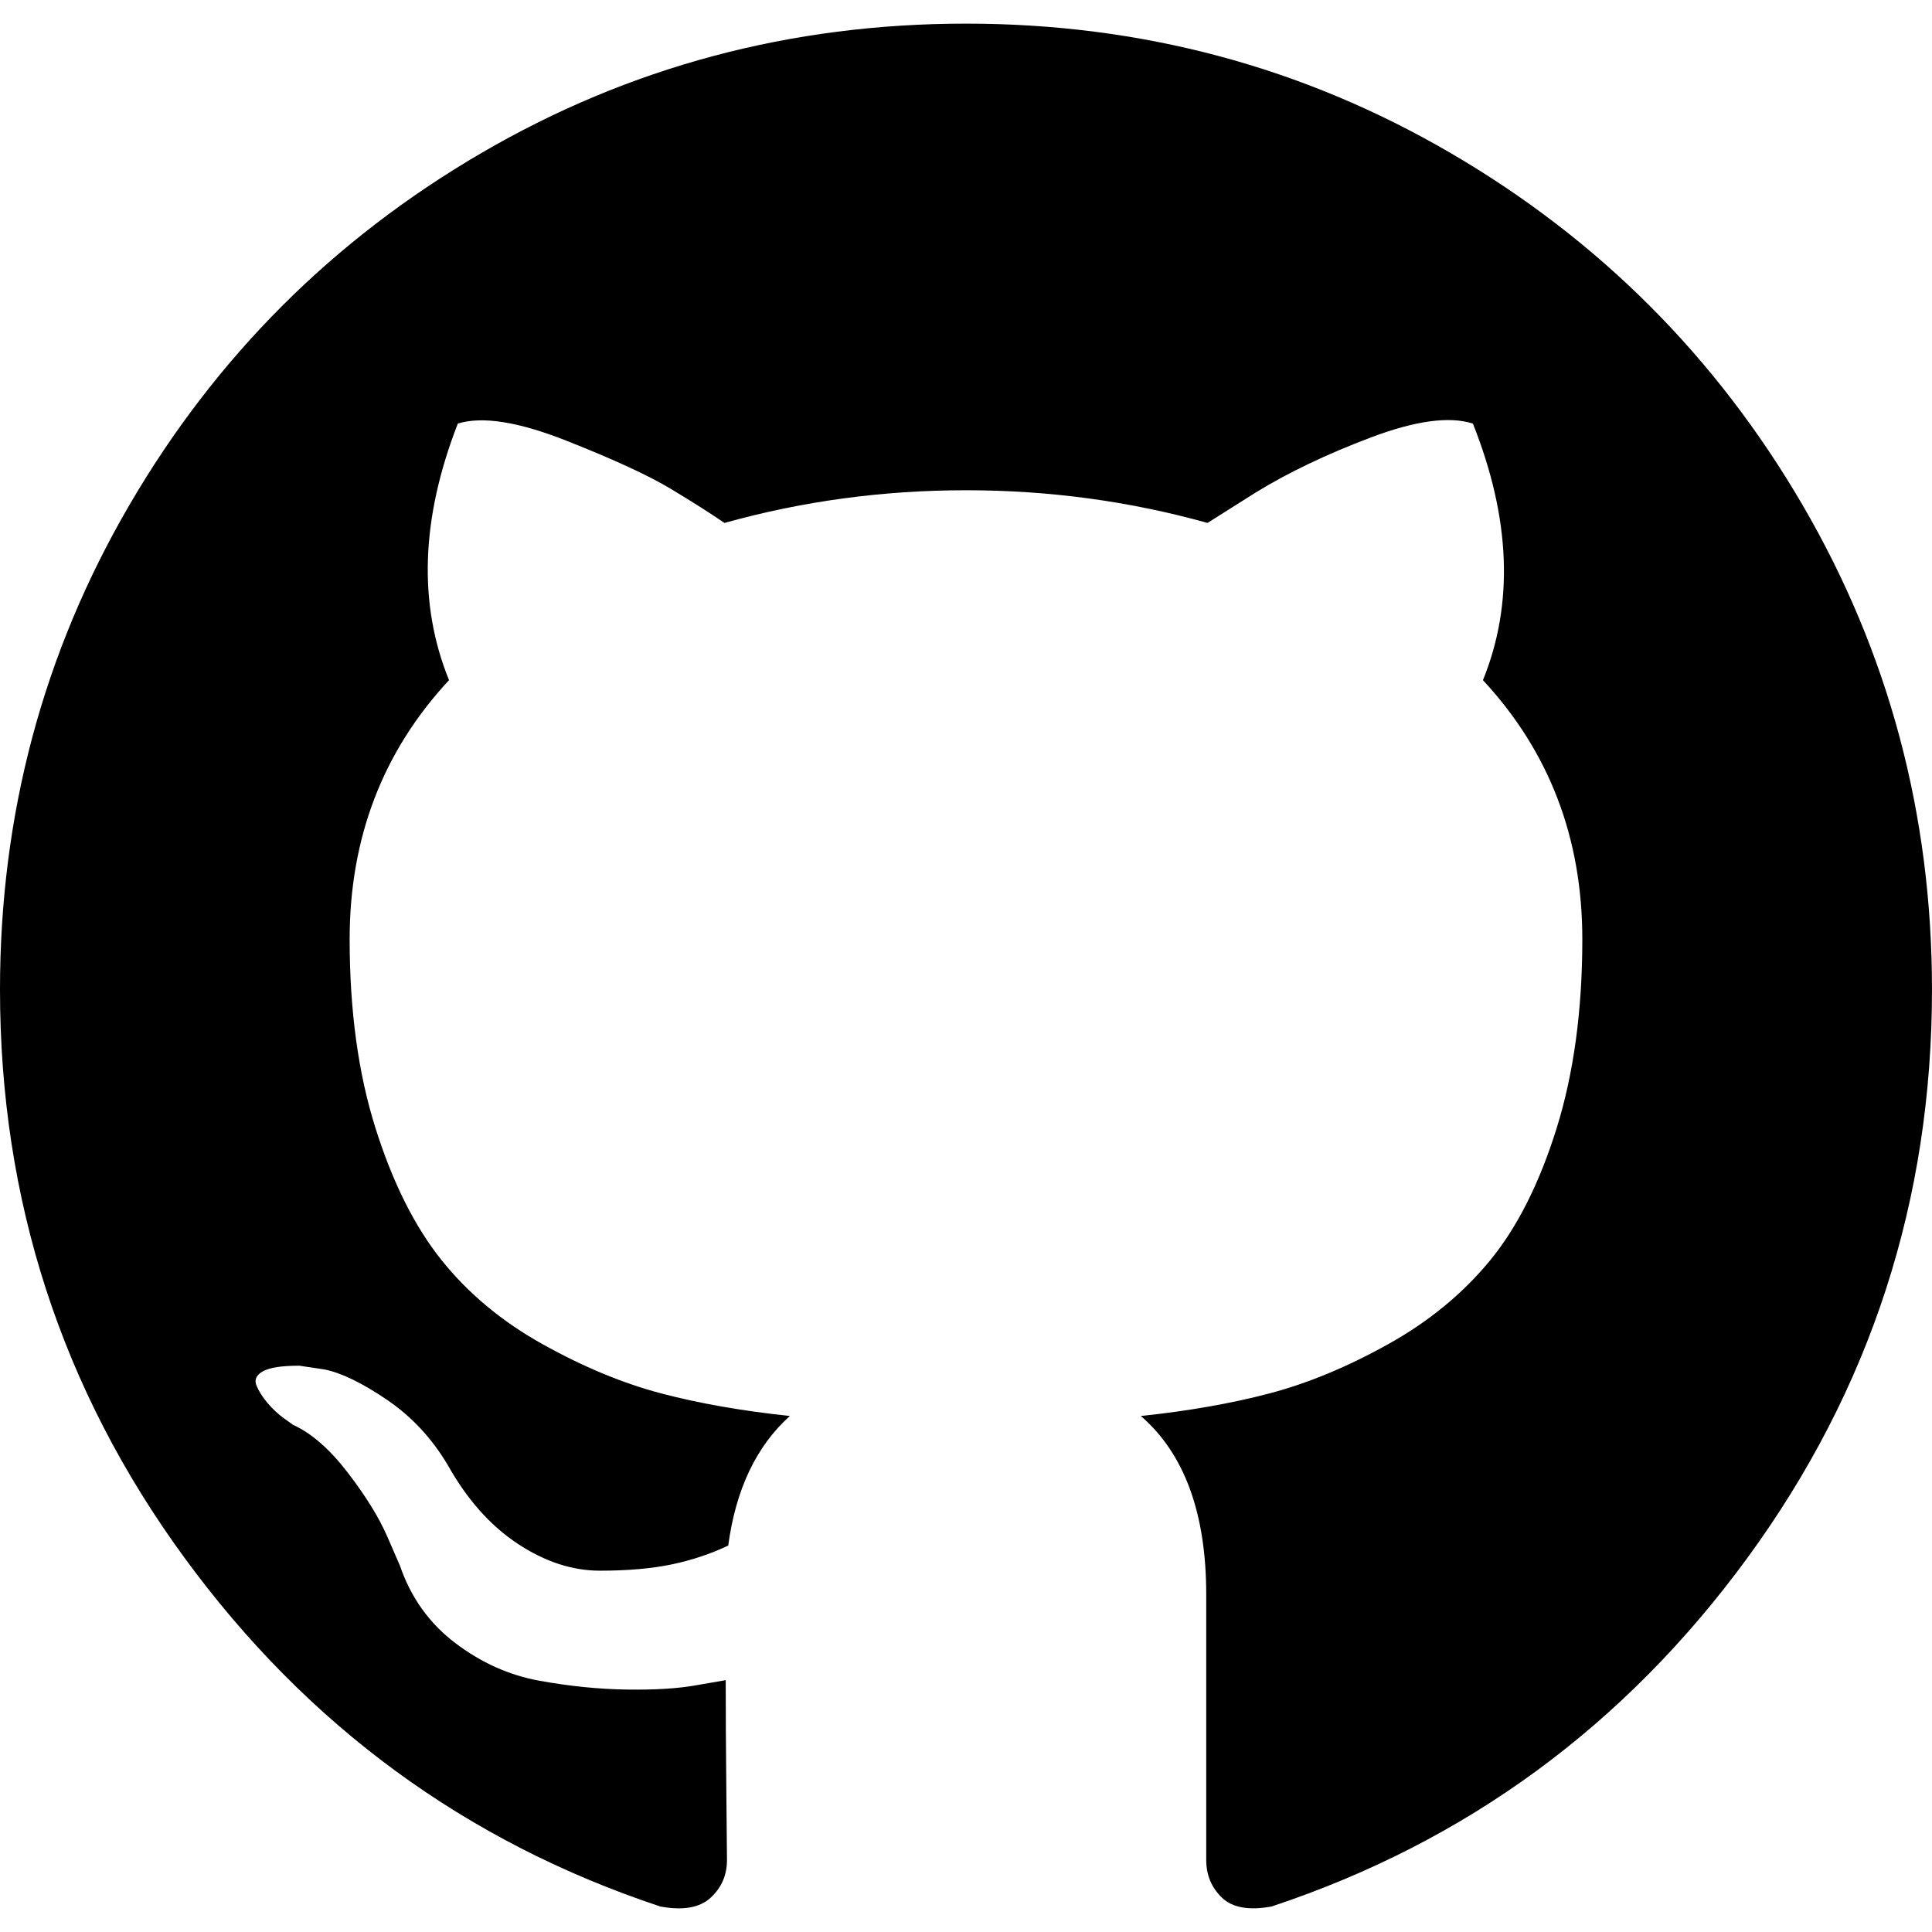
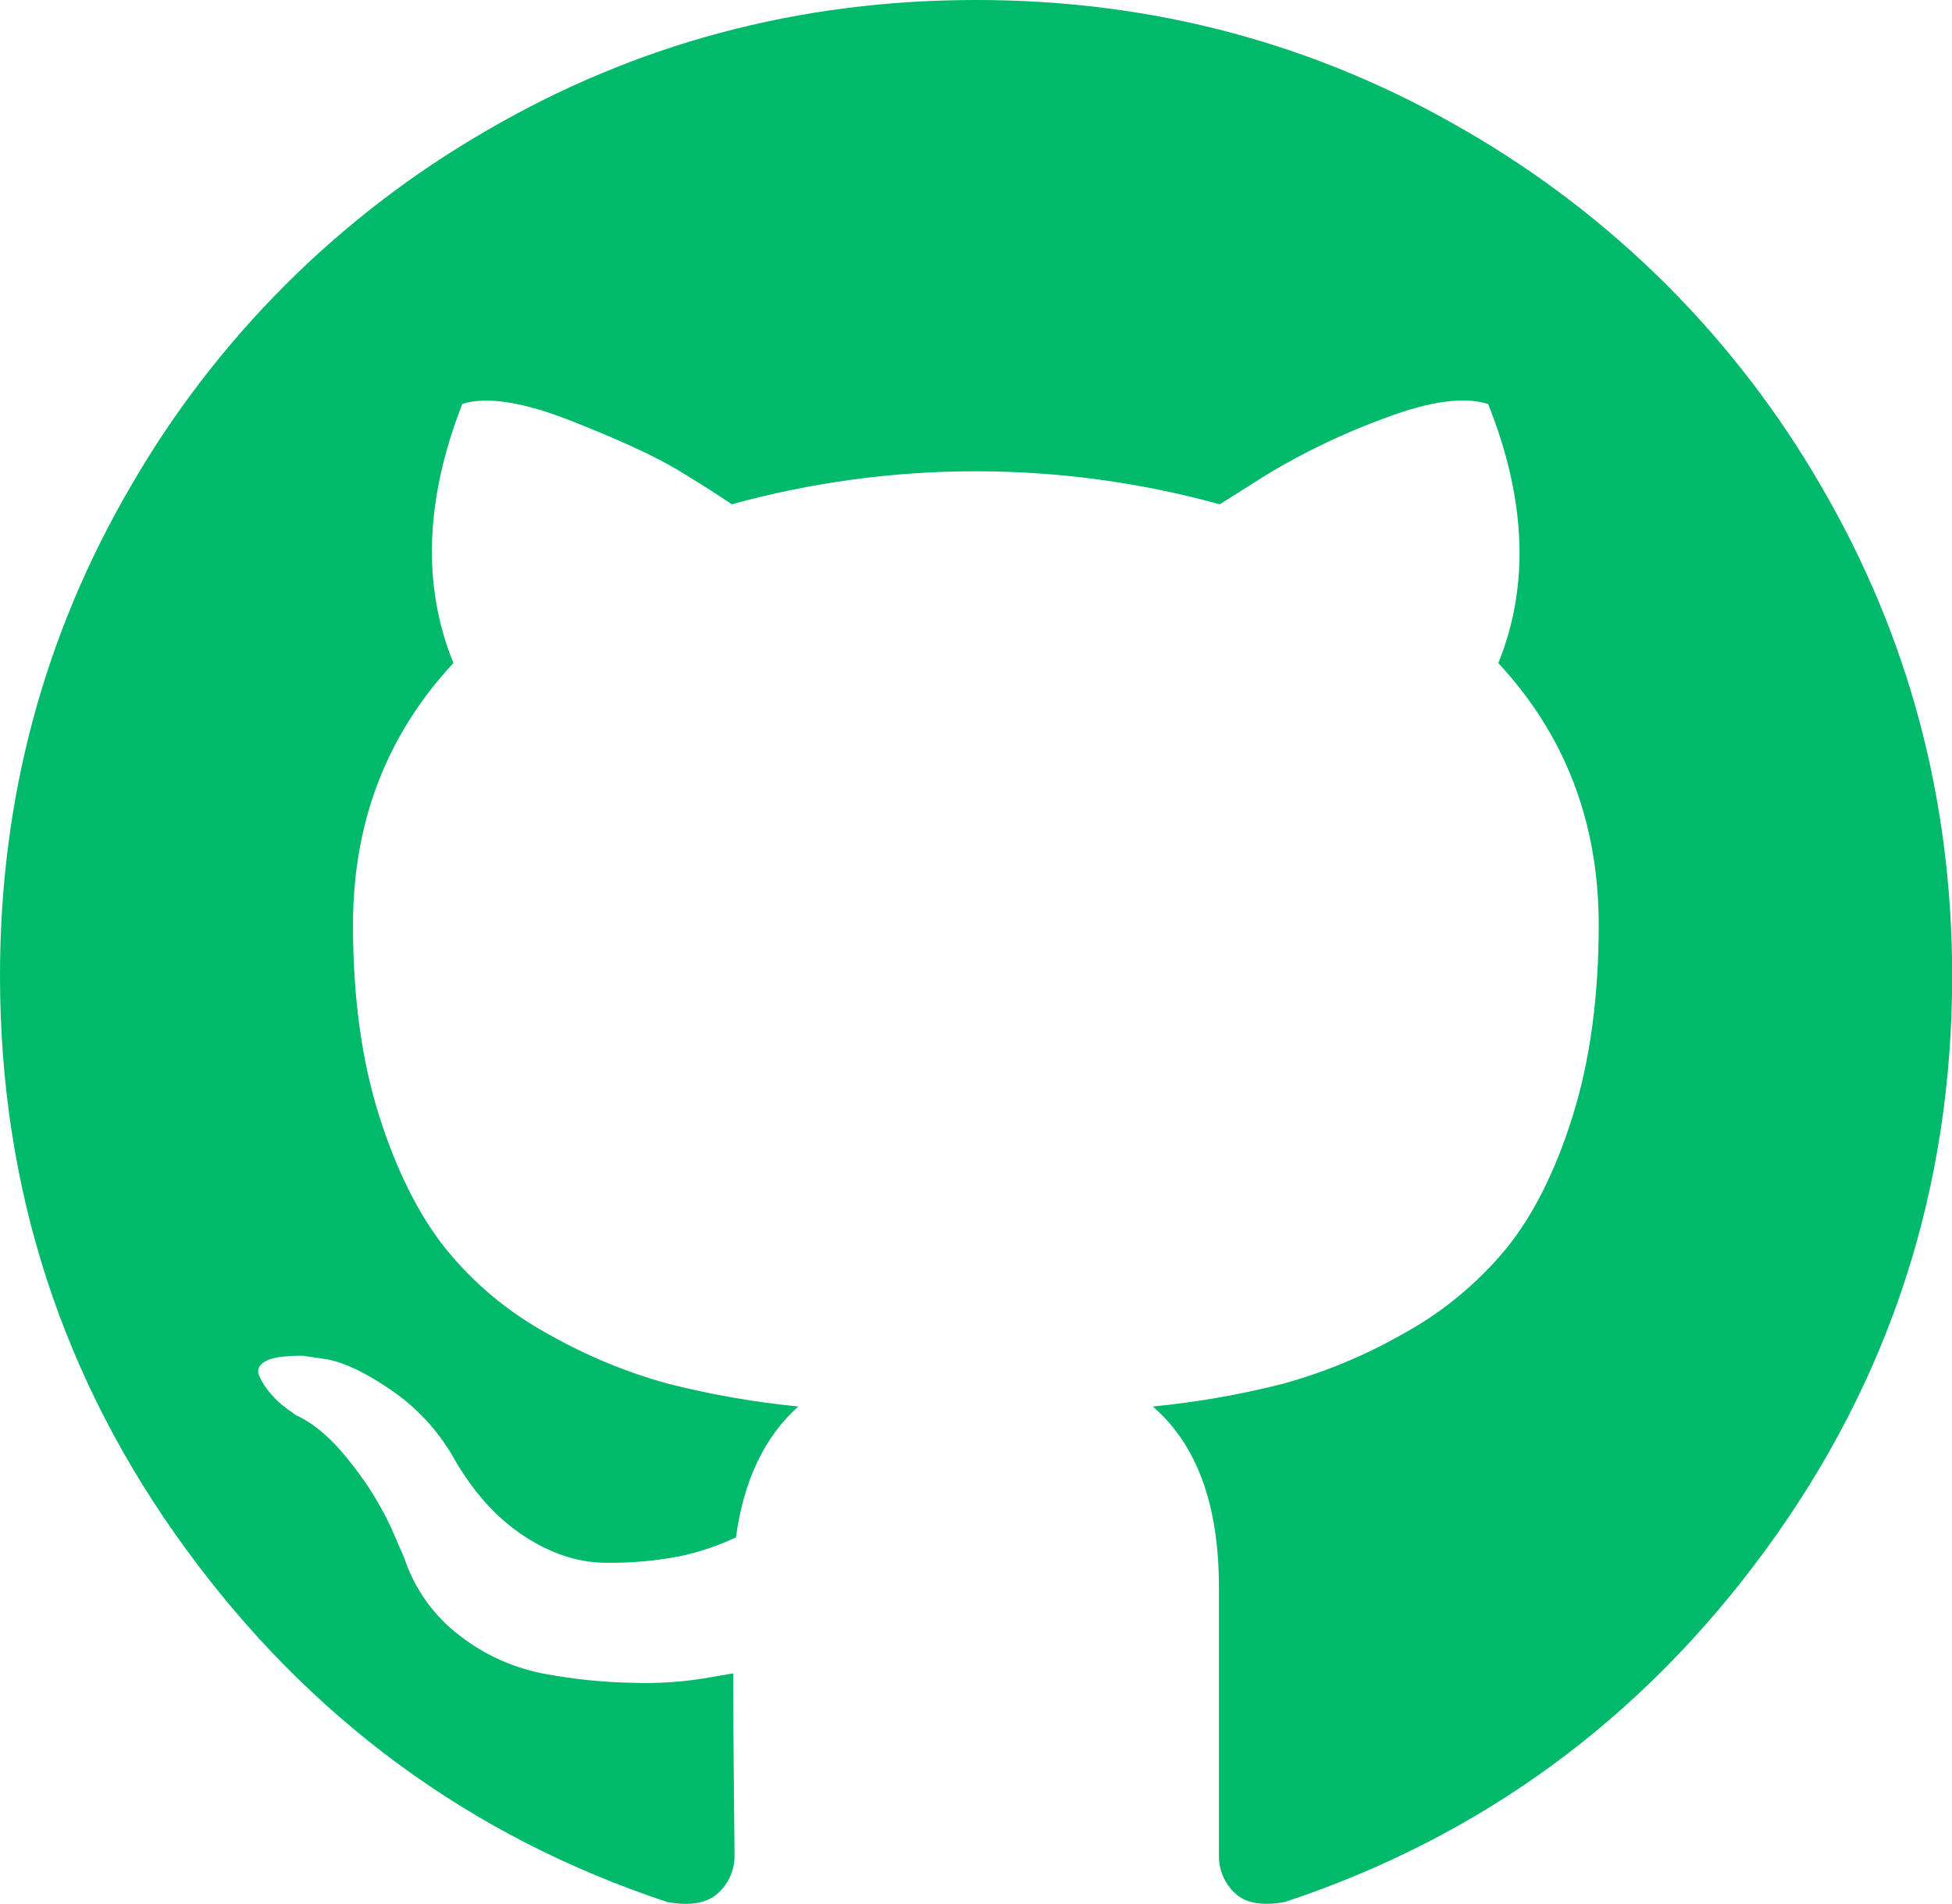
- <svg xmlns="http://www.w3.org/2000/svg" version="1.1" id="Capa_1" x="0px" y="0px" width="438.549px" height="438.549px" viewBox="0 0 438.549 438.549" style="enable-background:new 0 0 438.549 438.549;" xml:space="preserve">
-   <g>
-     <path d="M409.132,114.573c-19.608-33.596-46.205-60.194-79.798-79.8C295.736,15.166,259.057,5.365,219.271,5.365   c-39.781,0-76.472,9.804-110.063,29.408c-33.596,19.605-60.192,46.204-79.8,79.8C9.803,148.168,0,184.854,0,224.63   c0,47.78,13.94,90.745,41.827,128.906c27.884,38.164,63.906,64.572,108.063,79.227c5.14,0.954,8.945,0.283,11.419-1.996   c2.475-2.282,3.711-5.14,3.711-8.562c0-0.571-0.049-5.708-0.144-15.417c-0.098-9.709-0.144-18.179-0.144-25.406l-6.567,1.136   c-4.187,0.767-9.469,1.092-15.846,1c-6.374-0.089-12.991-0.757-19.842-1.999c-6.854-1.231-13.229-4.086-19.13-8.559   c-5.898-4.473-10.085-10.328-12.56-17.556l-2.855-6.57c-1.903-4.374-4.899-9.233-8.992-14.559   c-4.093-5.331-8.232-8.945-12.419-10.848l-1.999-1.431c-1.332-0.951-2.568-2.098-3.711-3.429c-1.142-1.331-1.997-2.663-2.568-3.997   c-0.572-1.335-0.098-2.43,1.427-3.289c1.525-0.859,4.281-1.276,8.28-1.276l5.708,0.853c3.807,0.763,8.516,3.042,14.133,6.851   c5.614,3.806,10.229,8.754,13.846,14.842c4.38,7.806,9.657,13.754,15.846,17.847c6.184,4.093,12.419,6.136,18.699,6.136   c6.28,0,11.704-0.476,16.274-1.423c4.565-0.952,8.848-2.383,12.847-4.285c1.713-12.758,6.377-22.559,13.988-29.41   c-10.848-1.14-20.601-2.857-29.264-5.14c-8.658-2.286-17.605-5.996-26.835-11.14c-9.235-5.137-16.896-11.516-22.985-19.126   c-6.09-7.614-11.088-17.61-14.987-29.979c-3.901-12.374-5.852-26.648-5.852-42.826c0-23.035,7.52-42.637,22.557-58.817   c-7.044-17.318-6.379-36.732,1.997-58.24c5.52-1.715,13.706-0.428,24.554,3.853c10.85,4.283,18.794,7.952,23.84,10.994   c5.046,3.041,9.089,5.618,12.135,7.708c17.705-4.947,35.976-7.421,54.818-7.421s37.117,2.474,54.823,7.421l10.849-6.849   c7.419-4.57,16.18-8.758,26.262-12.565c10.088-3.805,17.802-4.853,23.134-3.138c8.562,21.509,9.325,40.922,2.279,58.24   c15.036,16.18,22.559,35.787,22.559,58.817c0,16.178-1.958,30.497-5.853,42.966c-3.9,12.471-8.941,22.457-15.125,29.979   c-6.191,7.521-13.901,13.85-23.131,18.986c-9.232,5.14-18.182,8.85-26.84,11.136c-8.662,2.286-18.415,4.004-29.263,5.146   c9.894,8.562,14.842,22.077,14.842,40.539v60.237c0,3.422,1.19,6.279,3.572,8.562c2.379,2.279,6.136,2.95,11.276,1.995   c44.163-14.653,80.185-41.062,108.068-79.226c27.88-38.161,41.825-81.126,41.825-128.906   C438.536,184.851,428.728,148.168,409.132,114.573z" />
-   </g>
-   <g>
- </g>
-   <g>
- </g>
-   <g>
- </g>
-   <g>
- </g>
-   <g>
- </g>
-   <g>
- </g>
-   <g>
- </g>
-   <g>
- </g>
-   <g>
- </g>
-   <g>
- </g>
-   <g>
- </g>
-   <g>
- </g>
-   <g>
- </g>
-   <g>
- </g>
-   <g>
- </g>
+ <svg xmlns="http://www.w3.org/2000/svg" id="Capa_1" data-name="Capa 1" viewBox="0 0 438.55 427.82">
+   <defs>
+     <style>.cls-1{fill:#00b96b;}</style>
+   </defs>
+   <path class="cls-1" d="M409.13,109.21a218.21,218.21,0,0,0-79.8-79.8Q278.95,0,219.27,0T109.21,29.41a218.21,218.21,0,0,0-79.8,79.8Q0,159.6,0,219.27q0,71.67,41.83,128.9T149.89,427.4q7.71,1.43,11.42-2a11.18,11.18,0,0,0,3.71-8.56q0-.85-.14-15.42t-.15-25.4l-6.56,1.13a83.73,83.73,0,0,1-15.85,1,120,120,0,0,1-19.84-2,44.21,44.21,0,0,1-19.13-8.56A36.14,36.14,0,0,1,90.79,350l-2.86-6.57a71.27,71.27,0,0,0-9-14.56q-6.14-8-12.42-10.85l-2-1.43a20.93,20.93,0,0,1-3.71-3.43,15.72,15.72,0,0,1-2.57-4c-.57-1.34-.09-2.43,1.43-3.29S64,304.64,68,304.64l5.71.85c3.81.77,8.51,3,14.13,6.85a46.11,46.11,0,0,1,13.85,14.85q6.57,11.7,15.84,17.84t18.7,6.14a81.79,81.79,0,0,0,16.28-1.42,57.34,57.34,0,0,0,12.84-4.29q2.58-19.14,14-29.41A195.71,195.71,0,0,1,150,310.91a116.87,116.87,0,0,1-26.84-11.14,77,77,0,0,1-23-19.13q-9.13-11.42-15-30t-5.85-42.83q0-34.56,22.56-58.82-10.58-26,2-58.24,8.28-2.57,24.56,3.86t23.84,11q7.56,4.56,12.13,7.71a206.22,206.22,0,0,1,109.64,0l10.85-6.85A154,154,0,0,1,311.2,93.92q15.14-5.7,23.14-3.13Q347.18,123,336.62,149q22.54,24.27,22.56,58.81,0,24.27-5.86,43t-15.12,30a79.7,79.7,0,0,1-23.13,19,117.24,117.24,0,0,1-26.84,11.14A196,196,0,0,1,259,316.06q14.85,12.84,14.85,40.53v60.24a11.37,11.37,0,0,0,3.57,8.56q3.57,3.42,11.27,2,66.26-22,108.07-79.23t41.83-128.9Q438.54,159.61,409.13,109.21Z" />
</svg>
